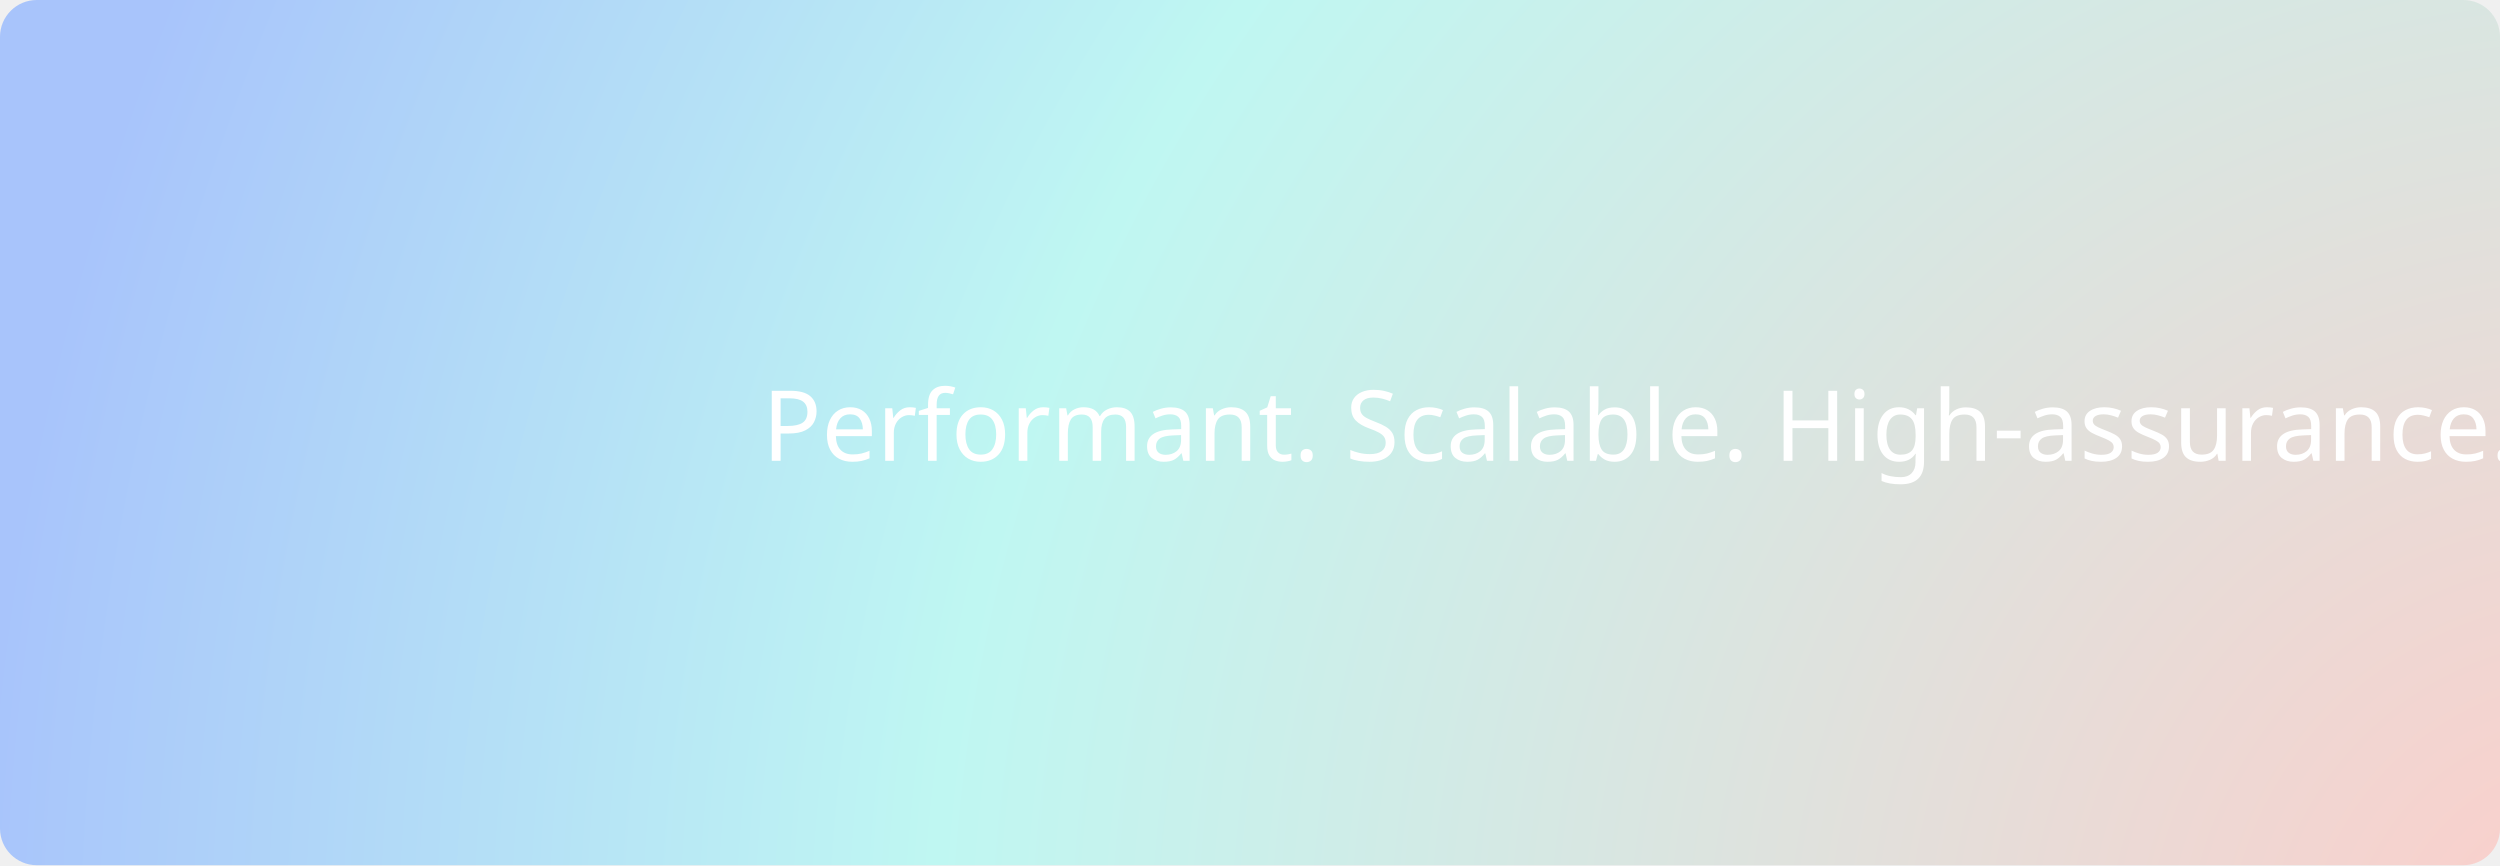
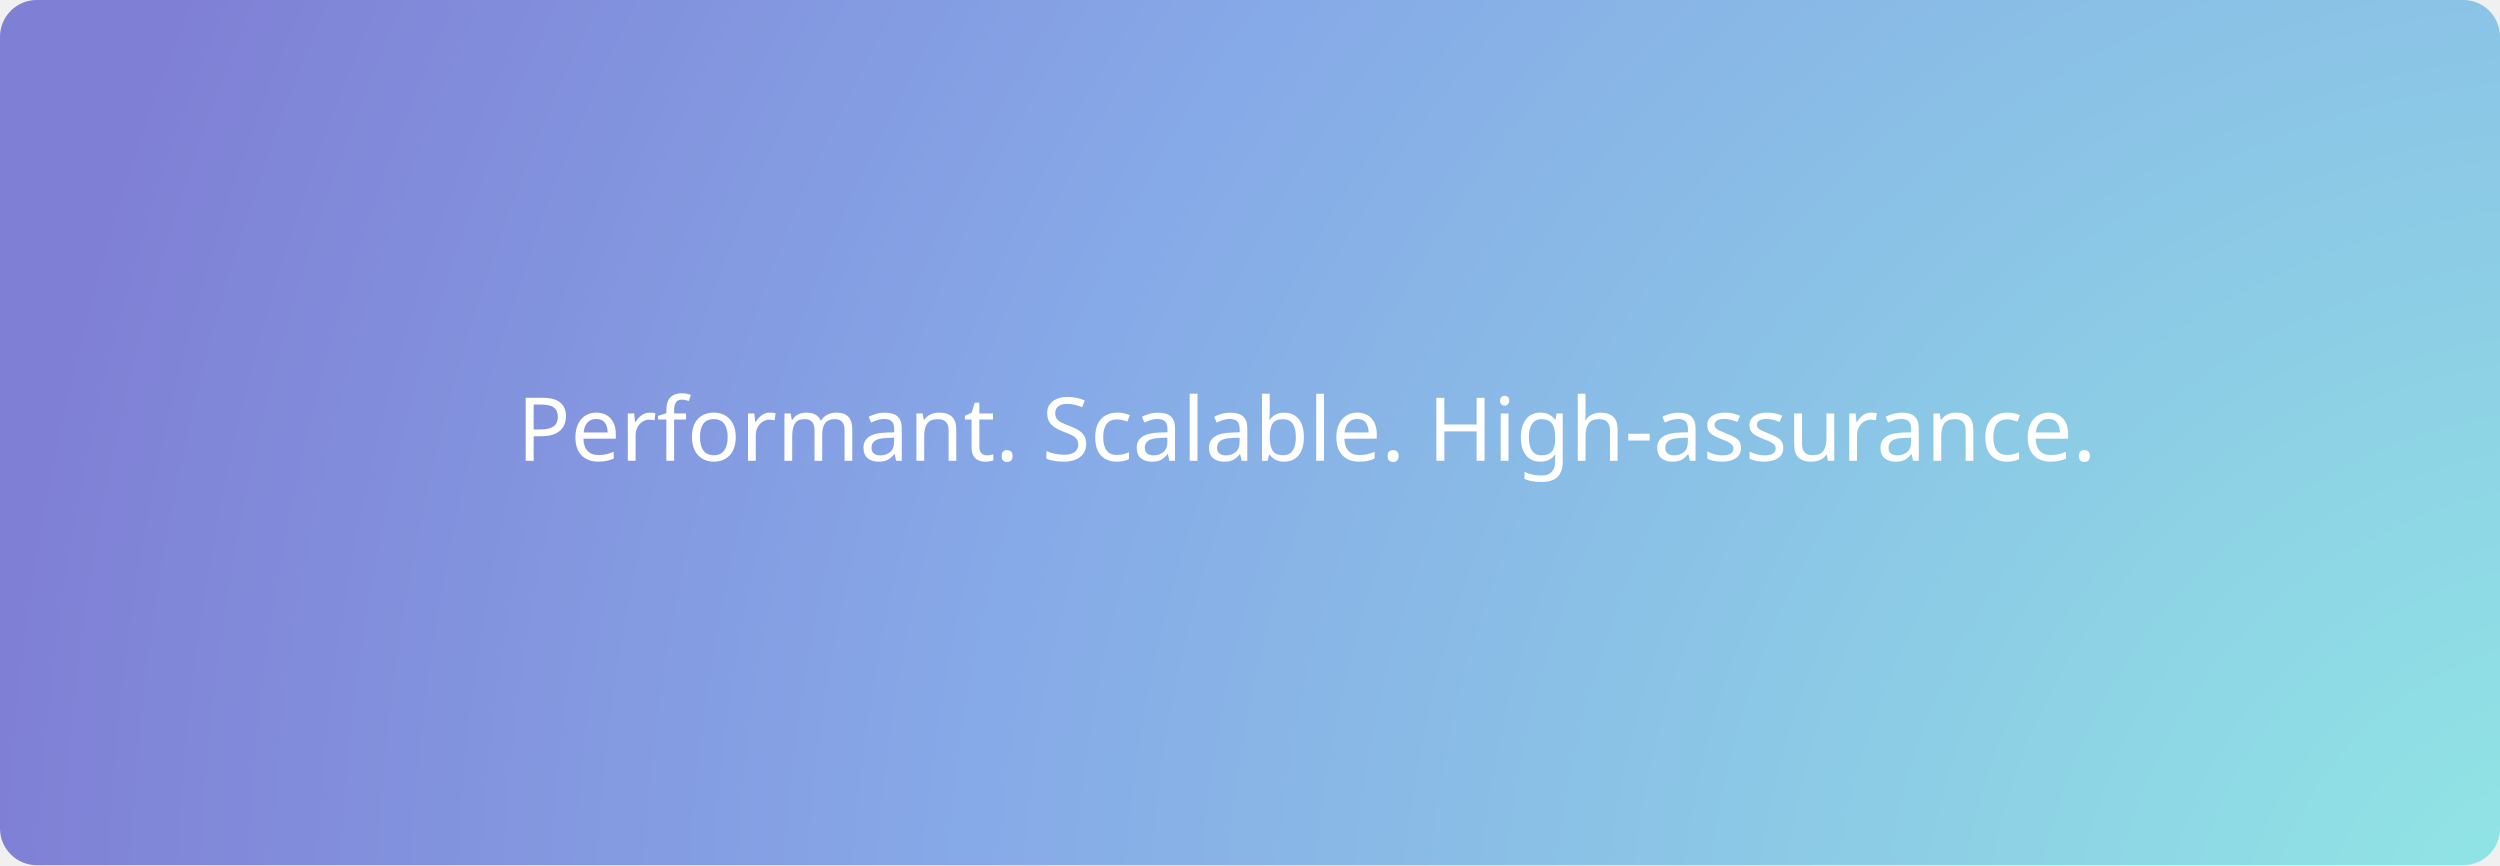
<svg xmlns="http://www.w3.org/2000/svg" width="1020px" height="353px" viewBox="0 0 1020 353" version="1.1">
  <defs>
    <radialGradient cx="104.308%" cy="111.952%" fx="104.308%" fy="111.952%" r="303.96%" gradientTransform="translate(1.043078,1.119522),scale(0.346078,1),rotate(-161.9201),translate(-1.043078,-1.119522)" id="radialGradient-1">
-       <stop stop-color="#FECDC9" offset="0%" />
-       <stop stop-color="#BFF7F2" offset="63.643%" />
-       <stop stop-color="#A8C4FB" offset="100%" />
+       <stop stop-color="#91EAE4" offset="0%" />
+       <stop stop-color="#86A8E7" offset="63.643%" />
+       <stop stop-color="#7F7FD5" offset="100%" />
    </radialGradient>
  </defs>
  <g id="Page-1" stroke="none" stroke-width="1" fill="none" fill-rule="evenodd">
    <g id="light/V5_home" transform="translate(-210, -133)">
      <g id="Group-4" transform="translate(210, 133)">
        <rect id="Rectangle" fill="url(#radialGradient-1)" x="0" y="0" width="1020" height="353" rx="15" />
-         <text id="Do-more-useless-thin" font-family="JCfg, PilGi" text-center="yes" font-size="40" font-weight="normal" fill="#FFFFFF">
-           <tspan x="311" y="188">Performant. Scalable. High-assurance.</tspan>
+         <text id="Do-more-useless-thin" font-family="JCfg, PilGi" align-center="yes" font-size="36" font-weight="normal" fill="#FFFFFF">
+           <tspan text-center="yes" x="211" y="188">Performant. Scalable. High-assurance.</tspan>
        </text>
      </g>
    </g>
  </g>
</svg>
